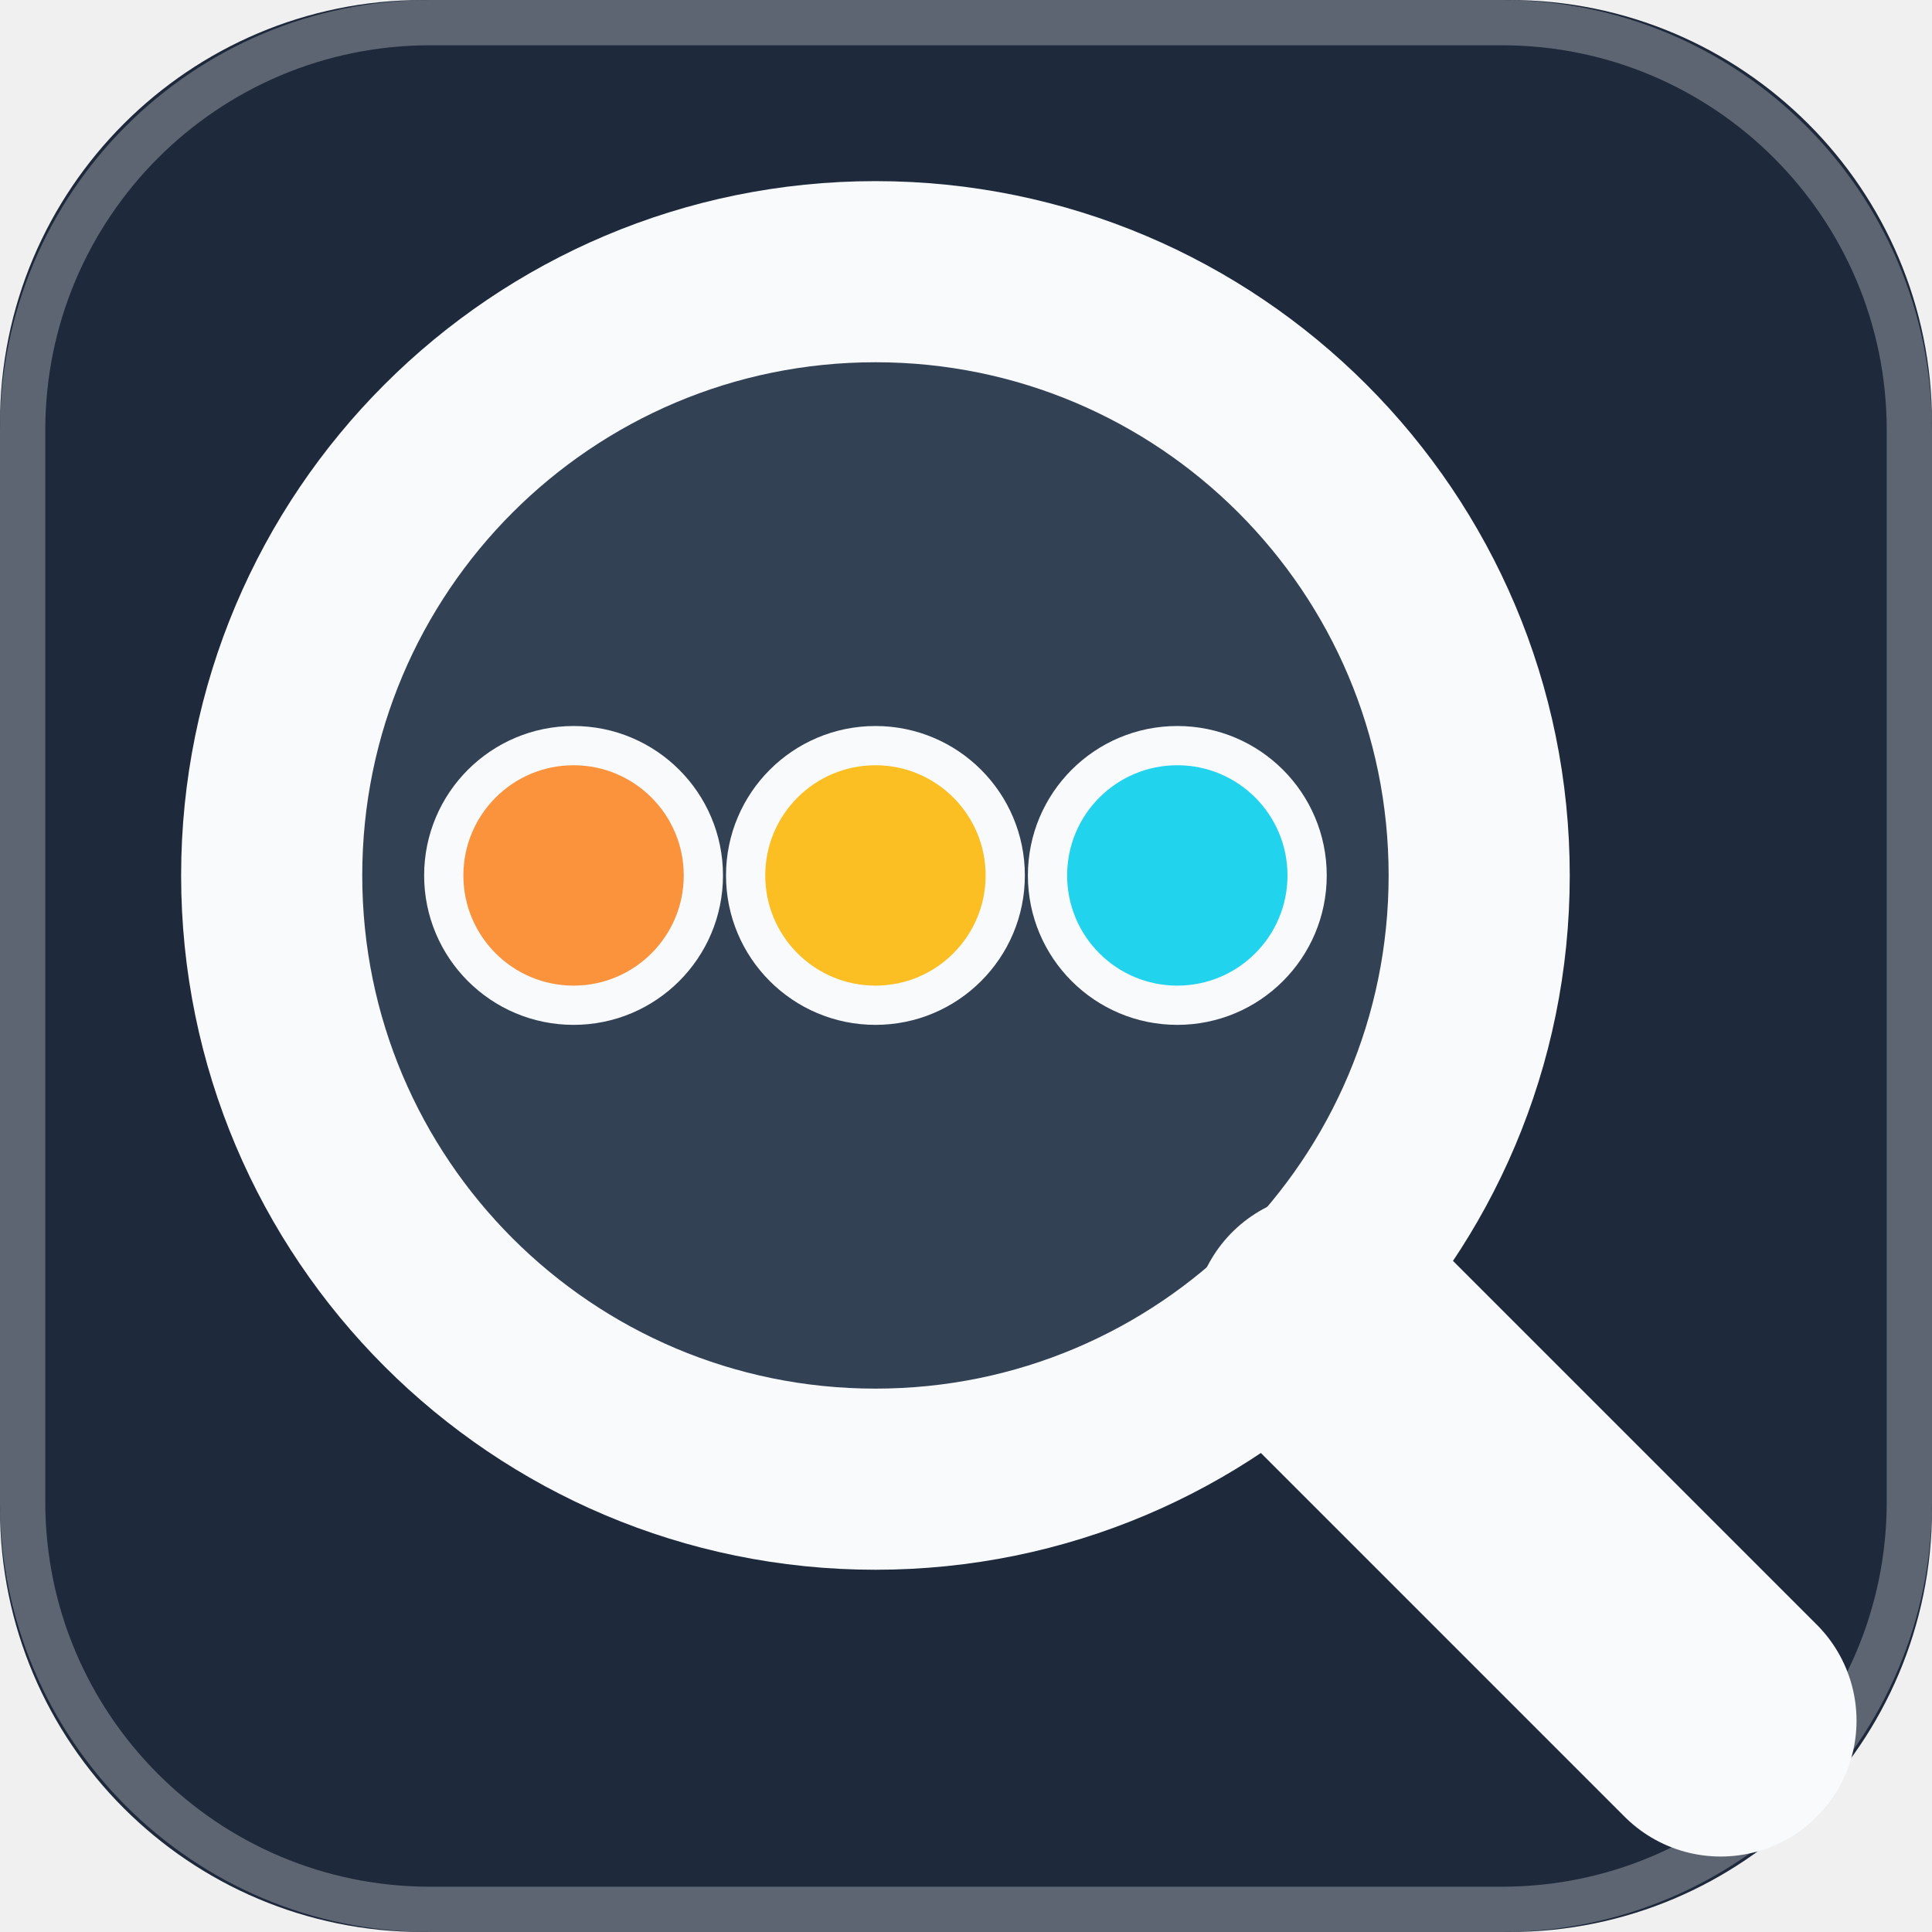
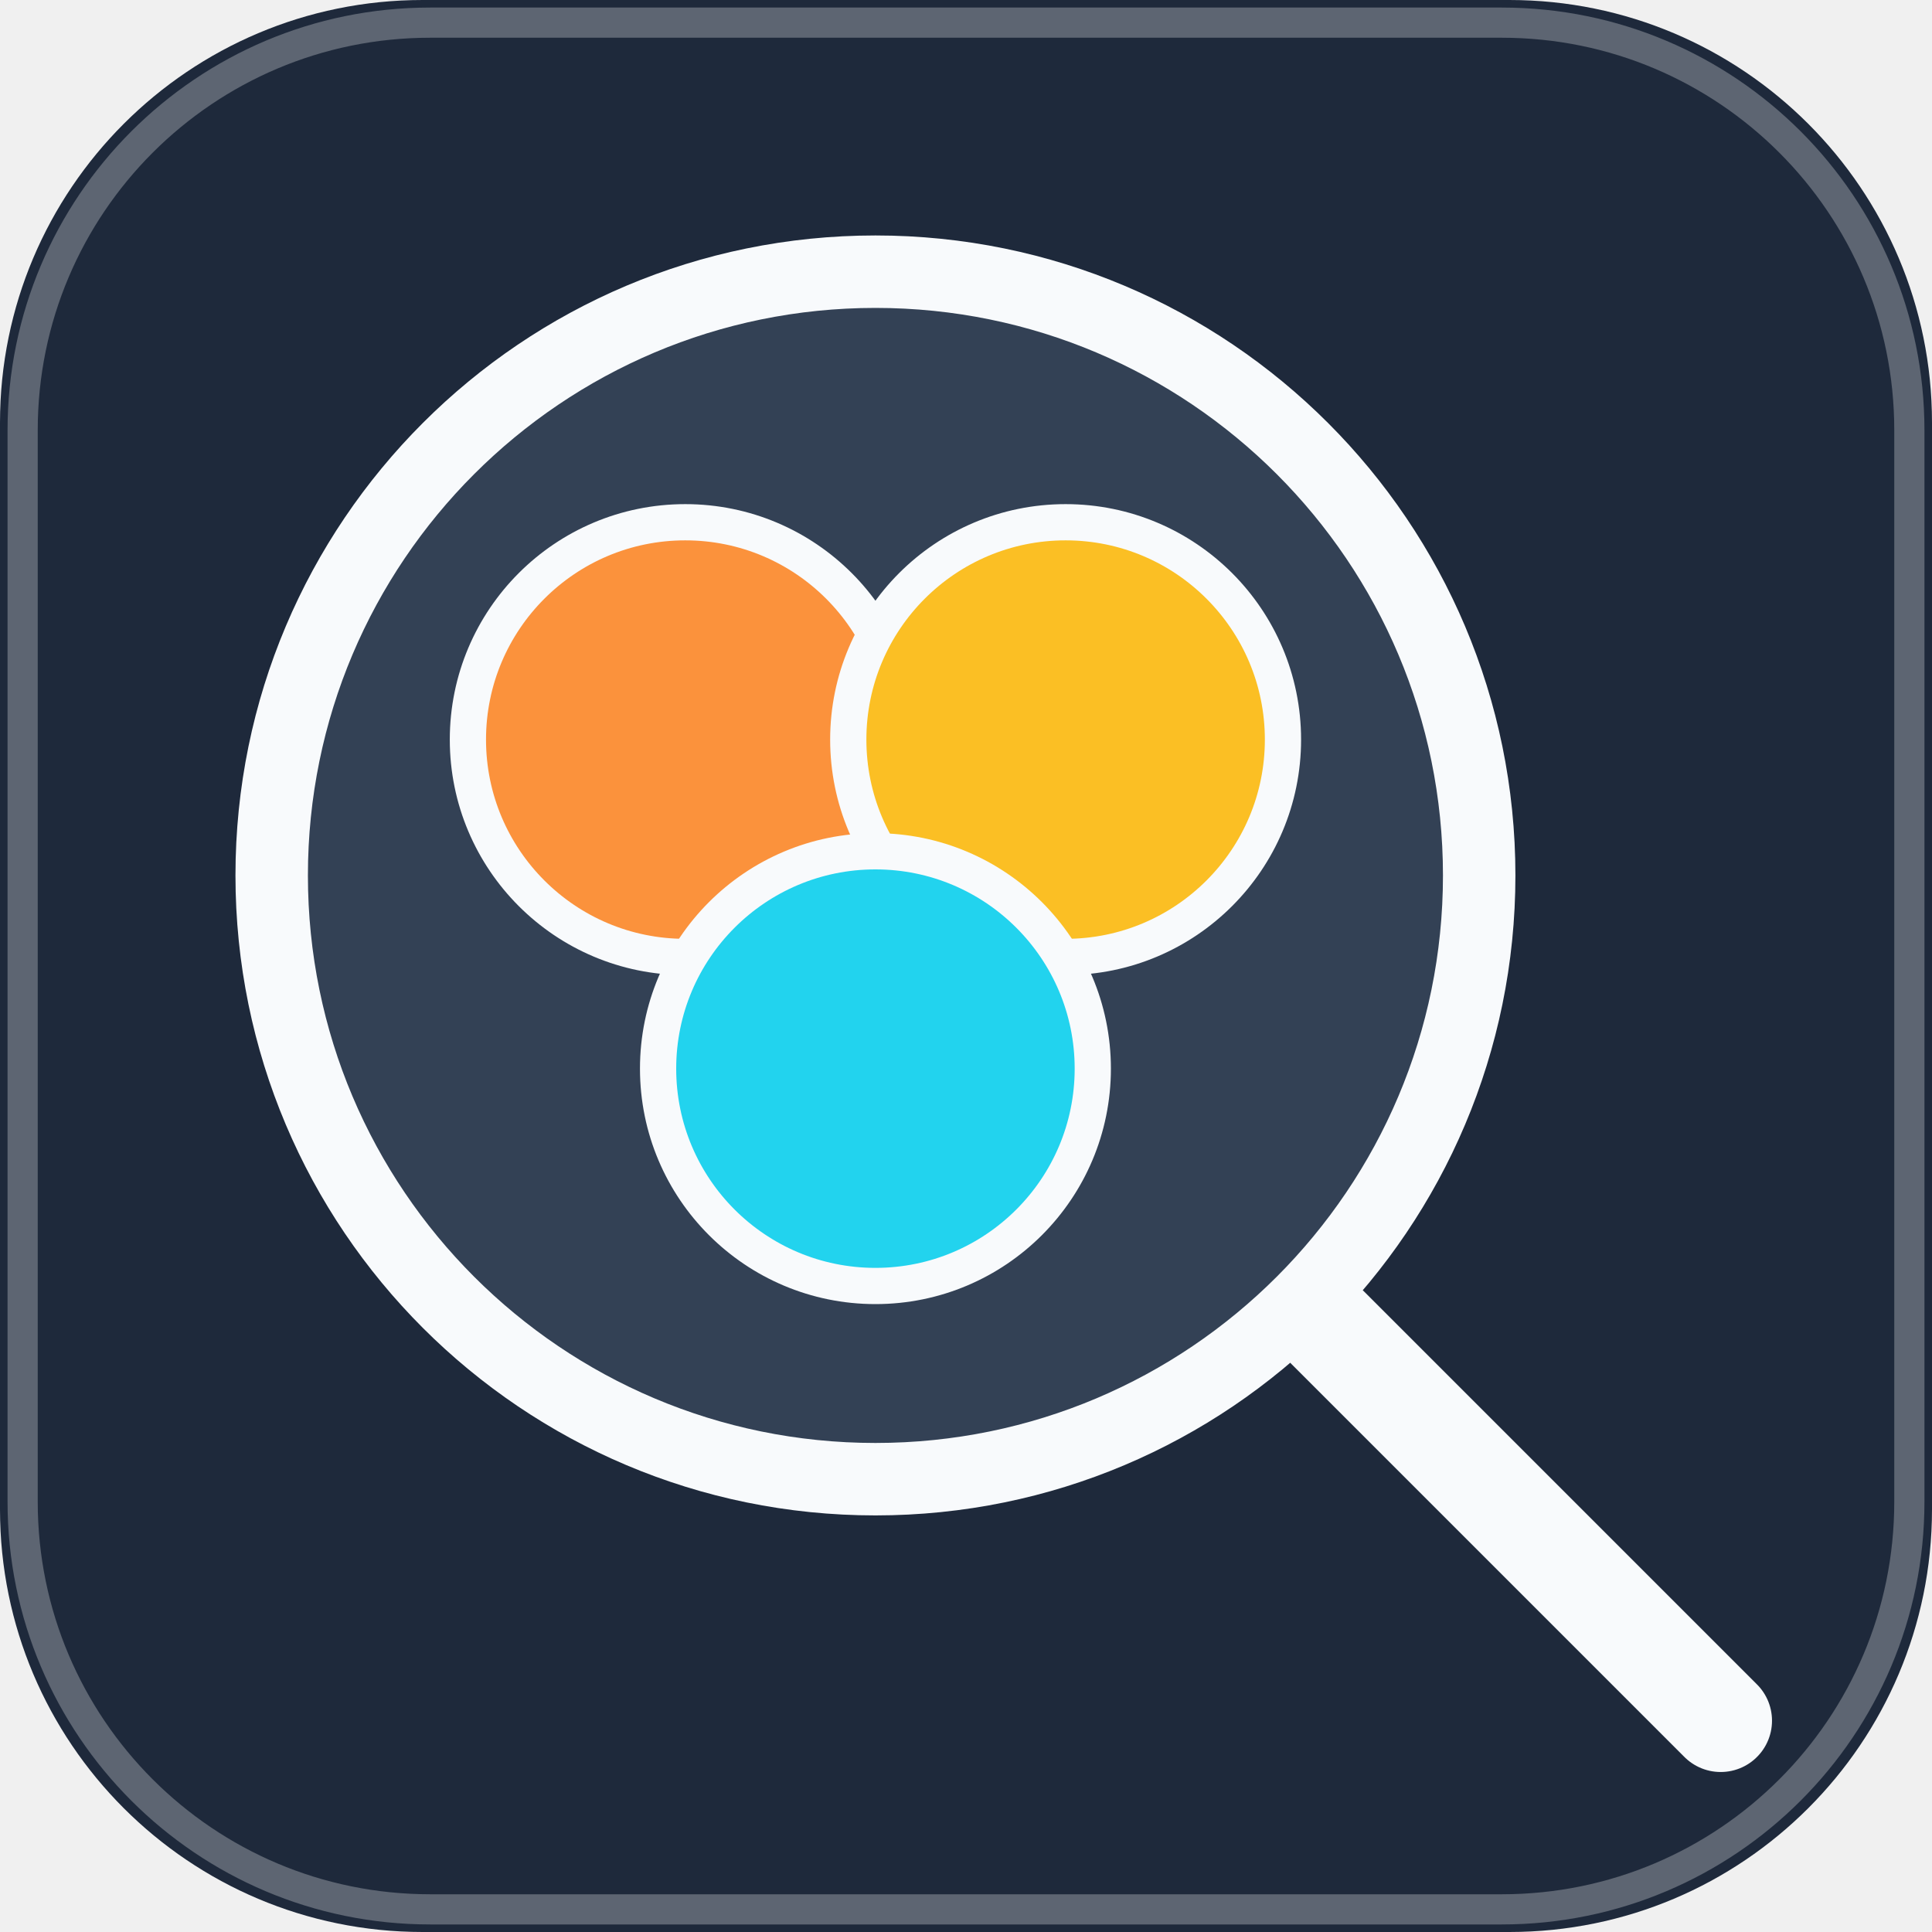
<svg xmlns="http://www.w3.org/2000/svg" viewBox="0 0 64 64" role="img" aria-label="PTMContext">
  <rect width="64" height="64" rx="14" fill="#1e293b" />
-   <rect x=".75" y=".75" width="62.5" height="62.5" rx="13.5" fill="none" stroke="#fff" stroke-opacity=".28" stroke-width="1.5" />
+   <rect x=".75" y=".75" width="62.5" height="62.5" rx="13.5" fill="none" stroke="#fff" stroke-opacity=".28" stroke-width="1" />
  <circle cx="29" cy="29" r="20" fill="#334155" />
-   <circle cx="29" cy="29" r="20" fill="none" stroke="#f8fafc" stroke-width="6" />
-   <path d="M44,44L57,57" stroke="#f8fafc" stroke-width="9" stroke-linecap="round" />
-   <g id="dots" stroke="#f8fafc" stroke-width="1.3">
-     <circle cx="19" cy="29" r="4.3" fill="#fb923c" />
-     <circle cx="29" cy="29" r="4.3" fill="#fbbf24" />
-     <circle cx="39" cy="29" r="4.3" fill="#22d3ee" />
+   <circle cx="29" cy="29" r="20" fill="none" stroke="#f8fafc" stroke-width="2.4" />
+   <path d="M44,44L57,57" stroke="#f8fafc" stroke-width="3.4" stroke-linecap="round" />
+   <g id="dots" stroke="#f8fafc" stroke-width="1.2">
+     <circle cx="22.7" cy="24.5" r="7.2" fill="#fb923c" />
+     <circle cx="35.3" cy="24.5" r="7.2" fill="#fbbf24" />
+     <circle cx="29" cy="35.4" r="7.2" fill="#22d3ee" />
  </g>
</svg>
